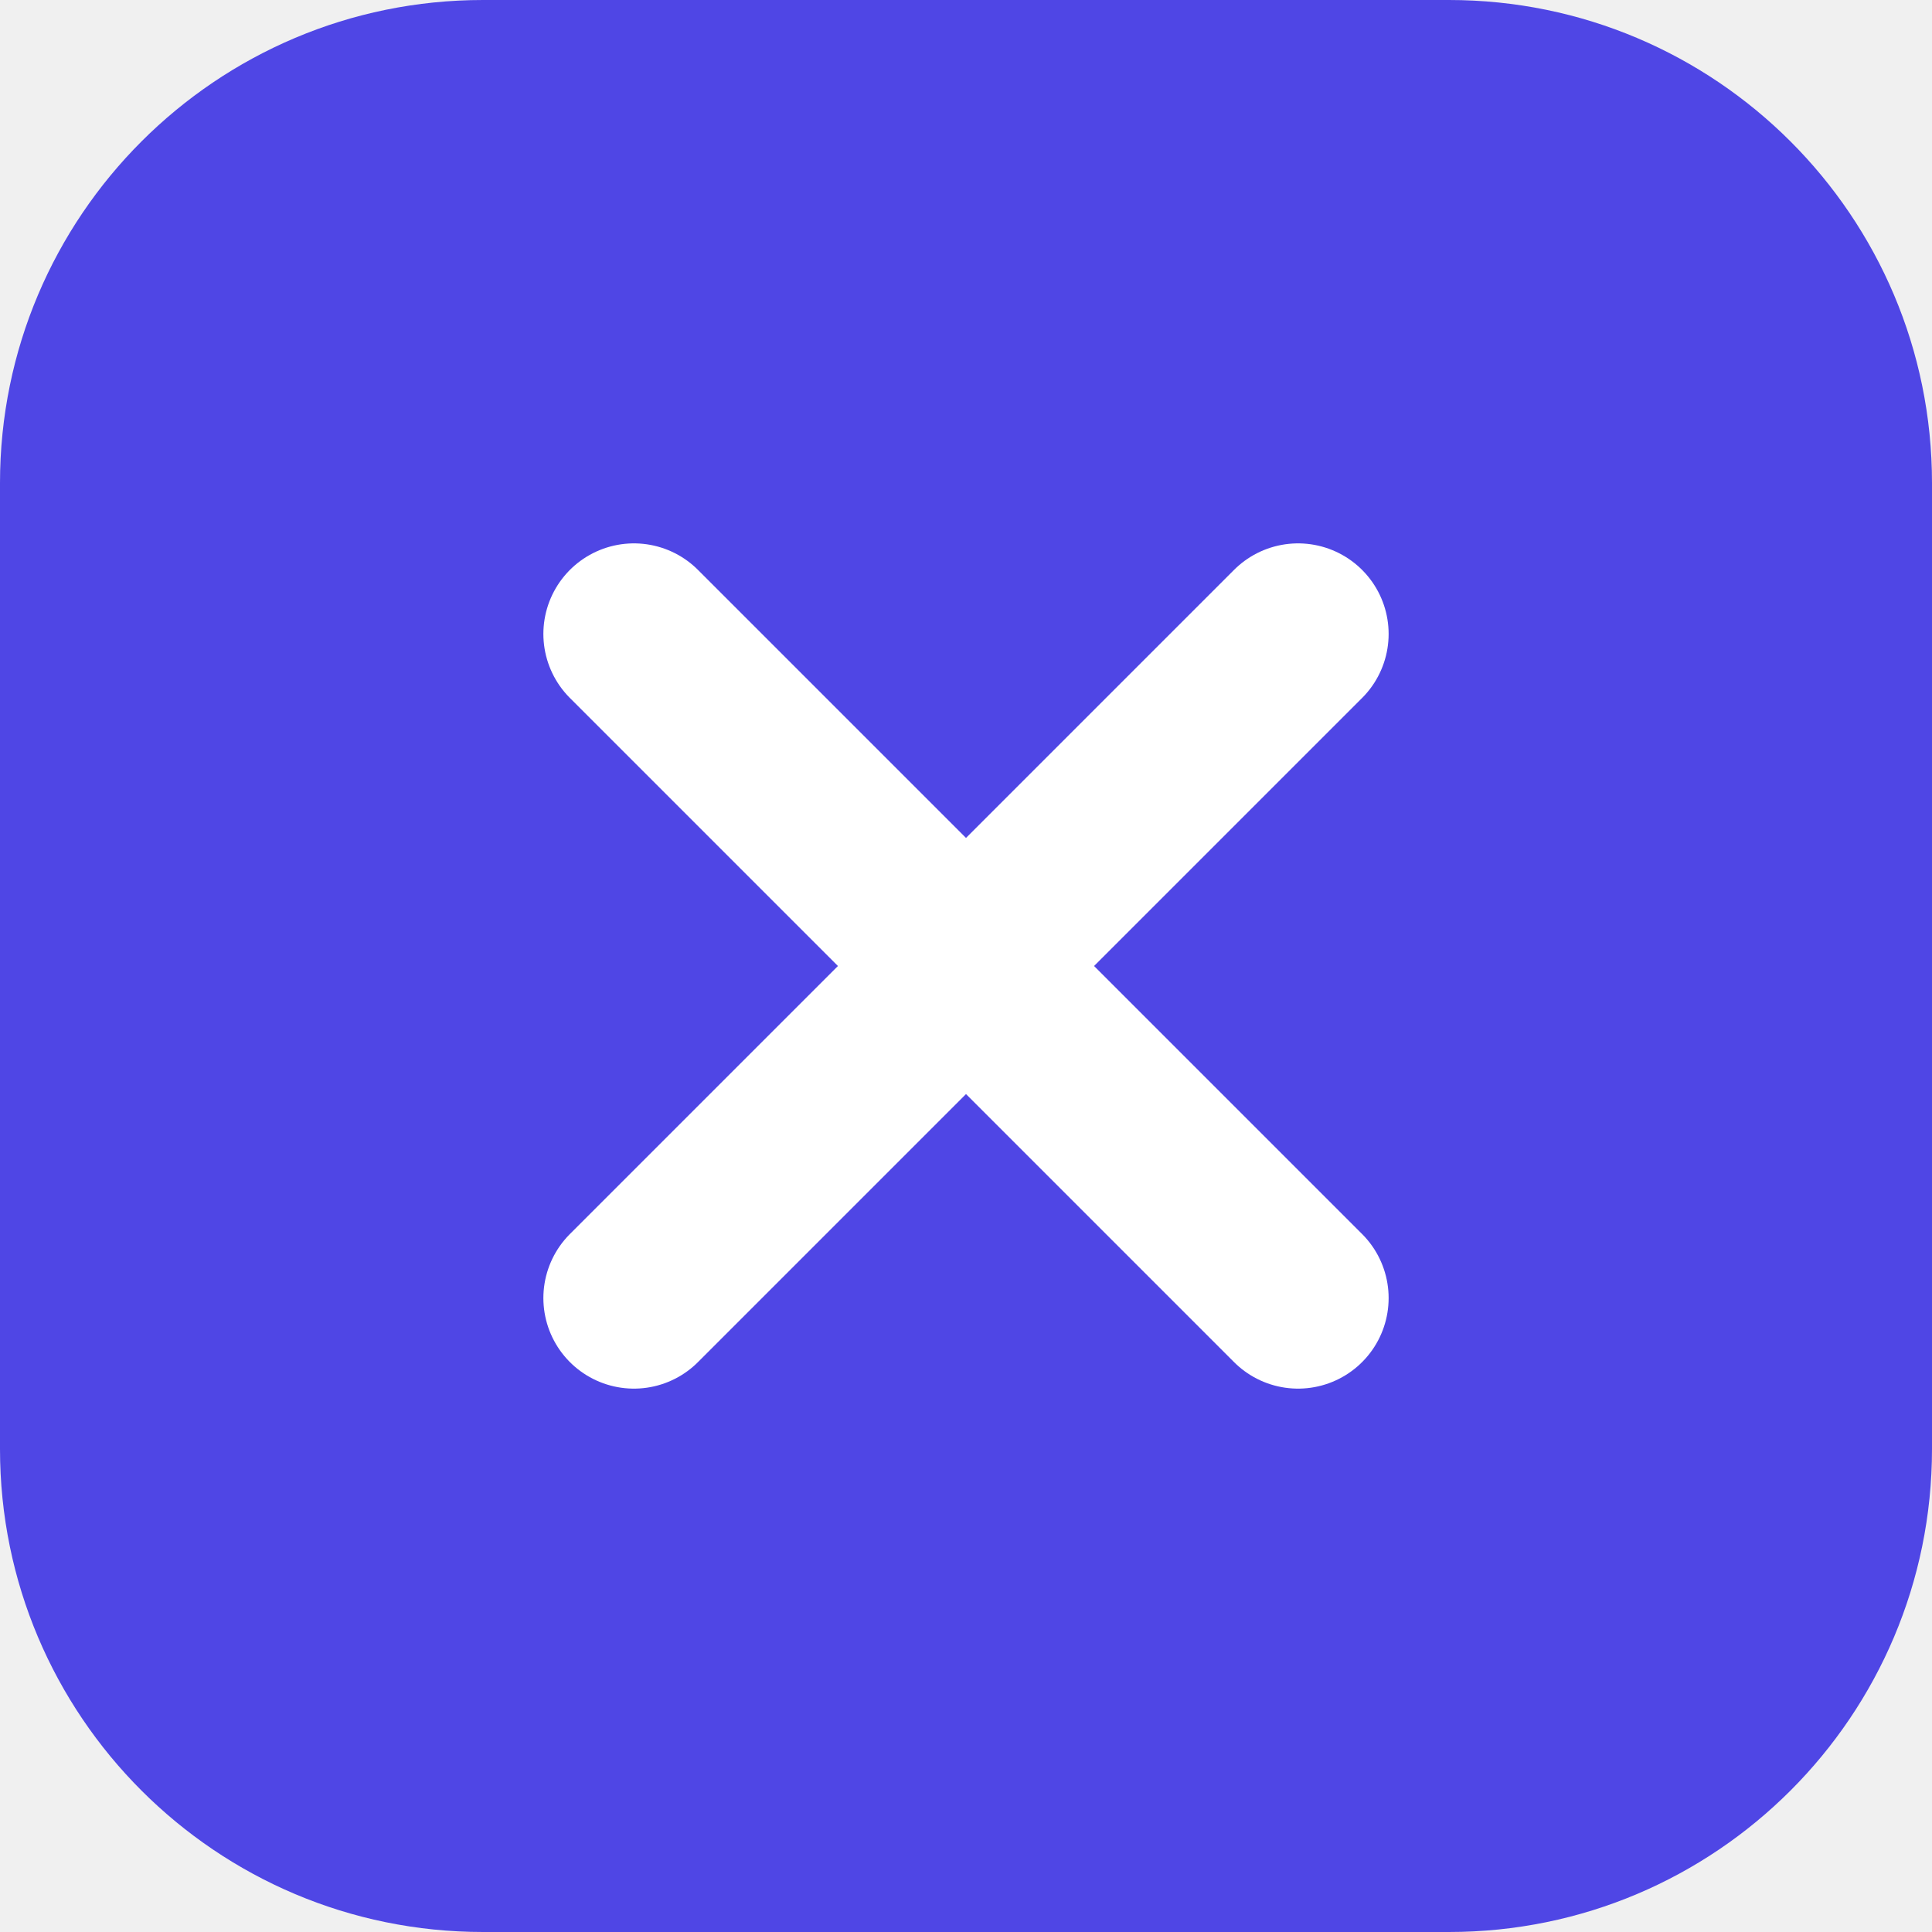
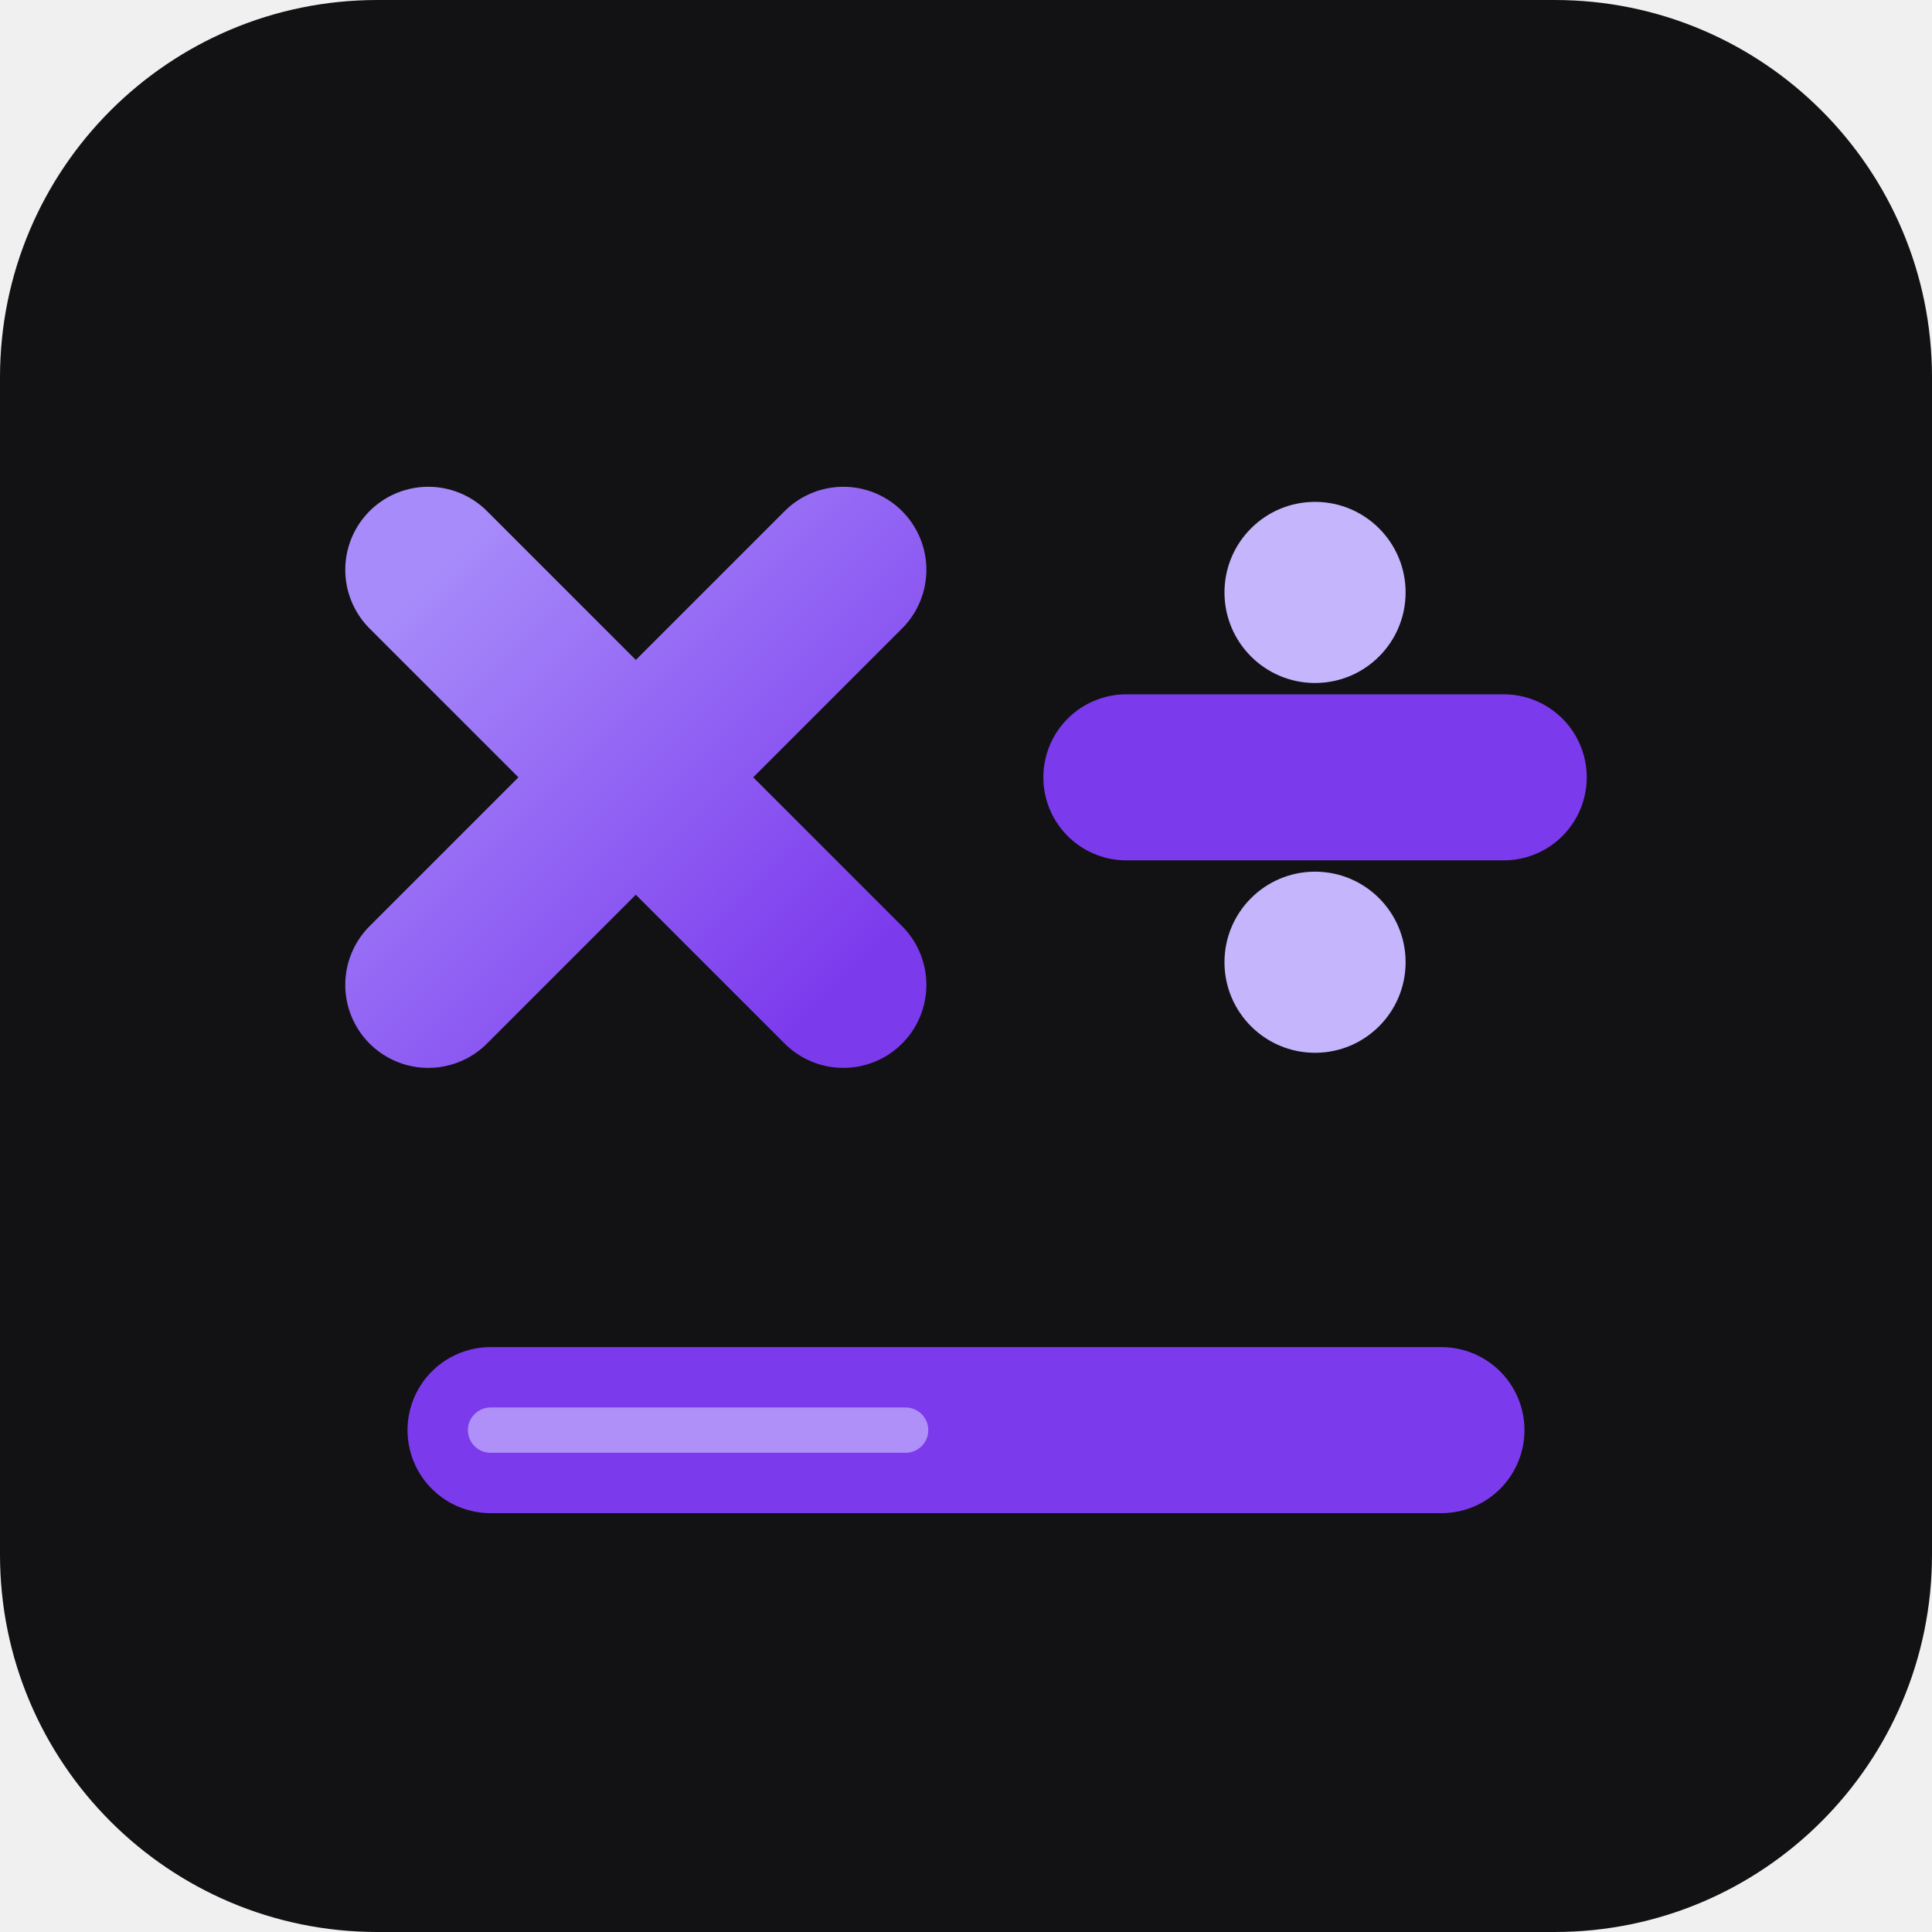
- <svg xmlns="http://www.w3.org/2000/svg" viewBox="0 0 32 32">
-   <rect width="32" height="32" rx="8" fill="#4f46e5" />
-   <path d="M10.5 10.5l11 11M21.5 10.5l-11 11" stroke="#fff" stroke-width="3" stroke-linecap="round" />
+ <svg xmlns="http://www.w3.org/2000/svg" width="512" height="512" viewBox="0 0 512 512" fill="none">
+   <rect width="512" height="512" rx="100" fill="#121214" />
+   <path d="M113.5 151L223.5 261ZM223.5 151L113.5 261Z" fill="black" />
+   <path d="M113.5 151L223.5 261M223.5 151L113.5 261" stroke-width="44" stroke-linecap="round" stroke="url(#paint0_linear_6_2)" />
+   <path d="M348.5 181C361.755 181 372.5 170.255 372.5 157C372.5 143.745 361.755 133 348.5 133C335.245 133 324.5 143.745 324.5 157C324.5 170.255 335.245 181 348.5 181Z" fill="#C4B5FD" />
+   <path d="M298.5 206H398.5Z" fill="black" />
+   <path d="M298.5 206H398.5" stroke-width="44" stroke-linecap="round" stroke="#7C3AED" />
+   <path d="M348.5 279C361.755 279 372.5 268.255 372.5 255C372.5 241.745 361.755 231 348.5 231C335.245 231 324.5 241.745 324.5 255C324.5 268.255 335.245 279 348.5 279Z" fill="#C4B5FD" />
+   <path d="M130 379H382Z" fill="black" />
+   <path d="M130 379H382" stroke-width="44" stroke-linecap="round" stroke="#7C3AED" />
+   <g opacity="0.7">
+     <path d="M130 379H240Z" fill="black" />
+     <path d="M130 379H240" stroke-width="12" stroke-linecap="round" stroke="#C4B5FD" />
+   </g>
+   <defs>
+     <linearGradient id="paint0_linear_6_2" x1="113.5" y1="151" x2="223.5" y2="261" gradientUnits="userSpaceOnUse">
+       <stop stop-color="#A78BFA" />
+       <stop offset="1" stop-color="#7C3AED" />
+     </linearGradient>
+   </defs>
</svg>
